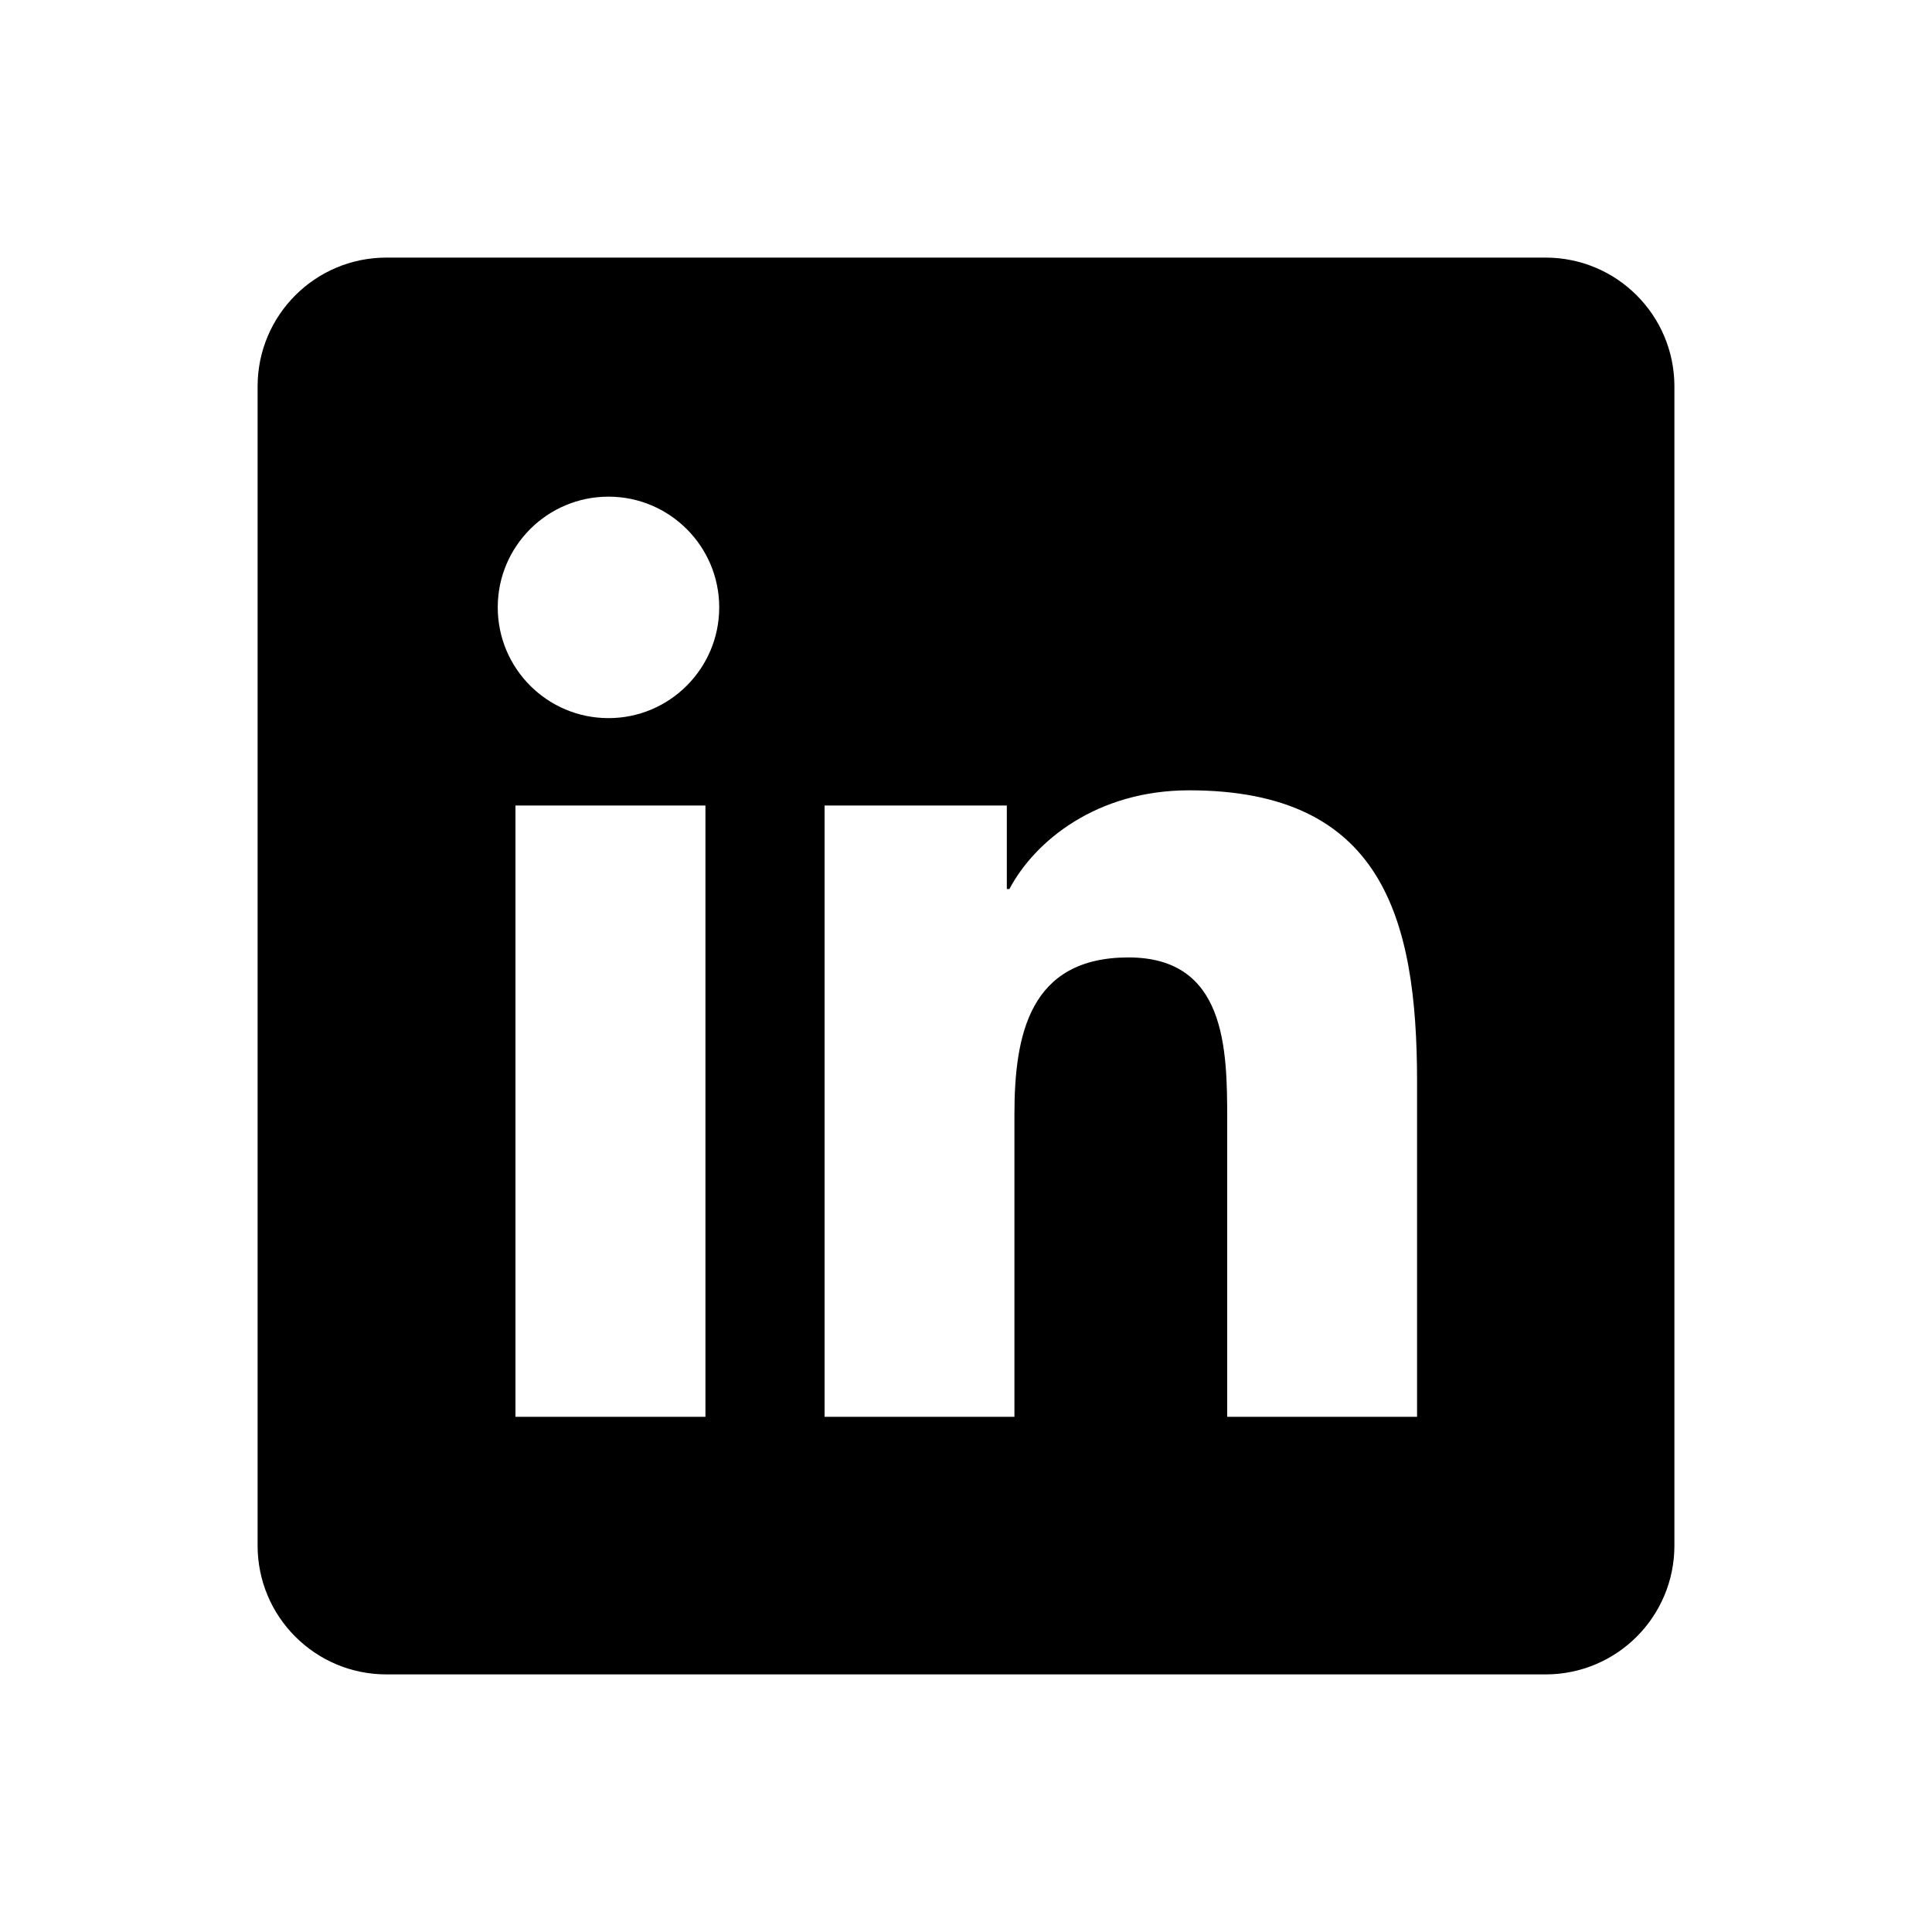
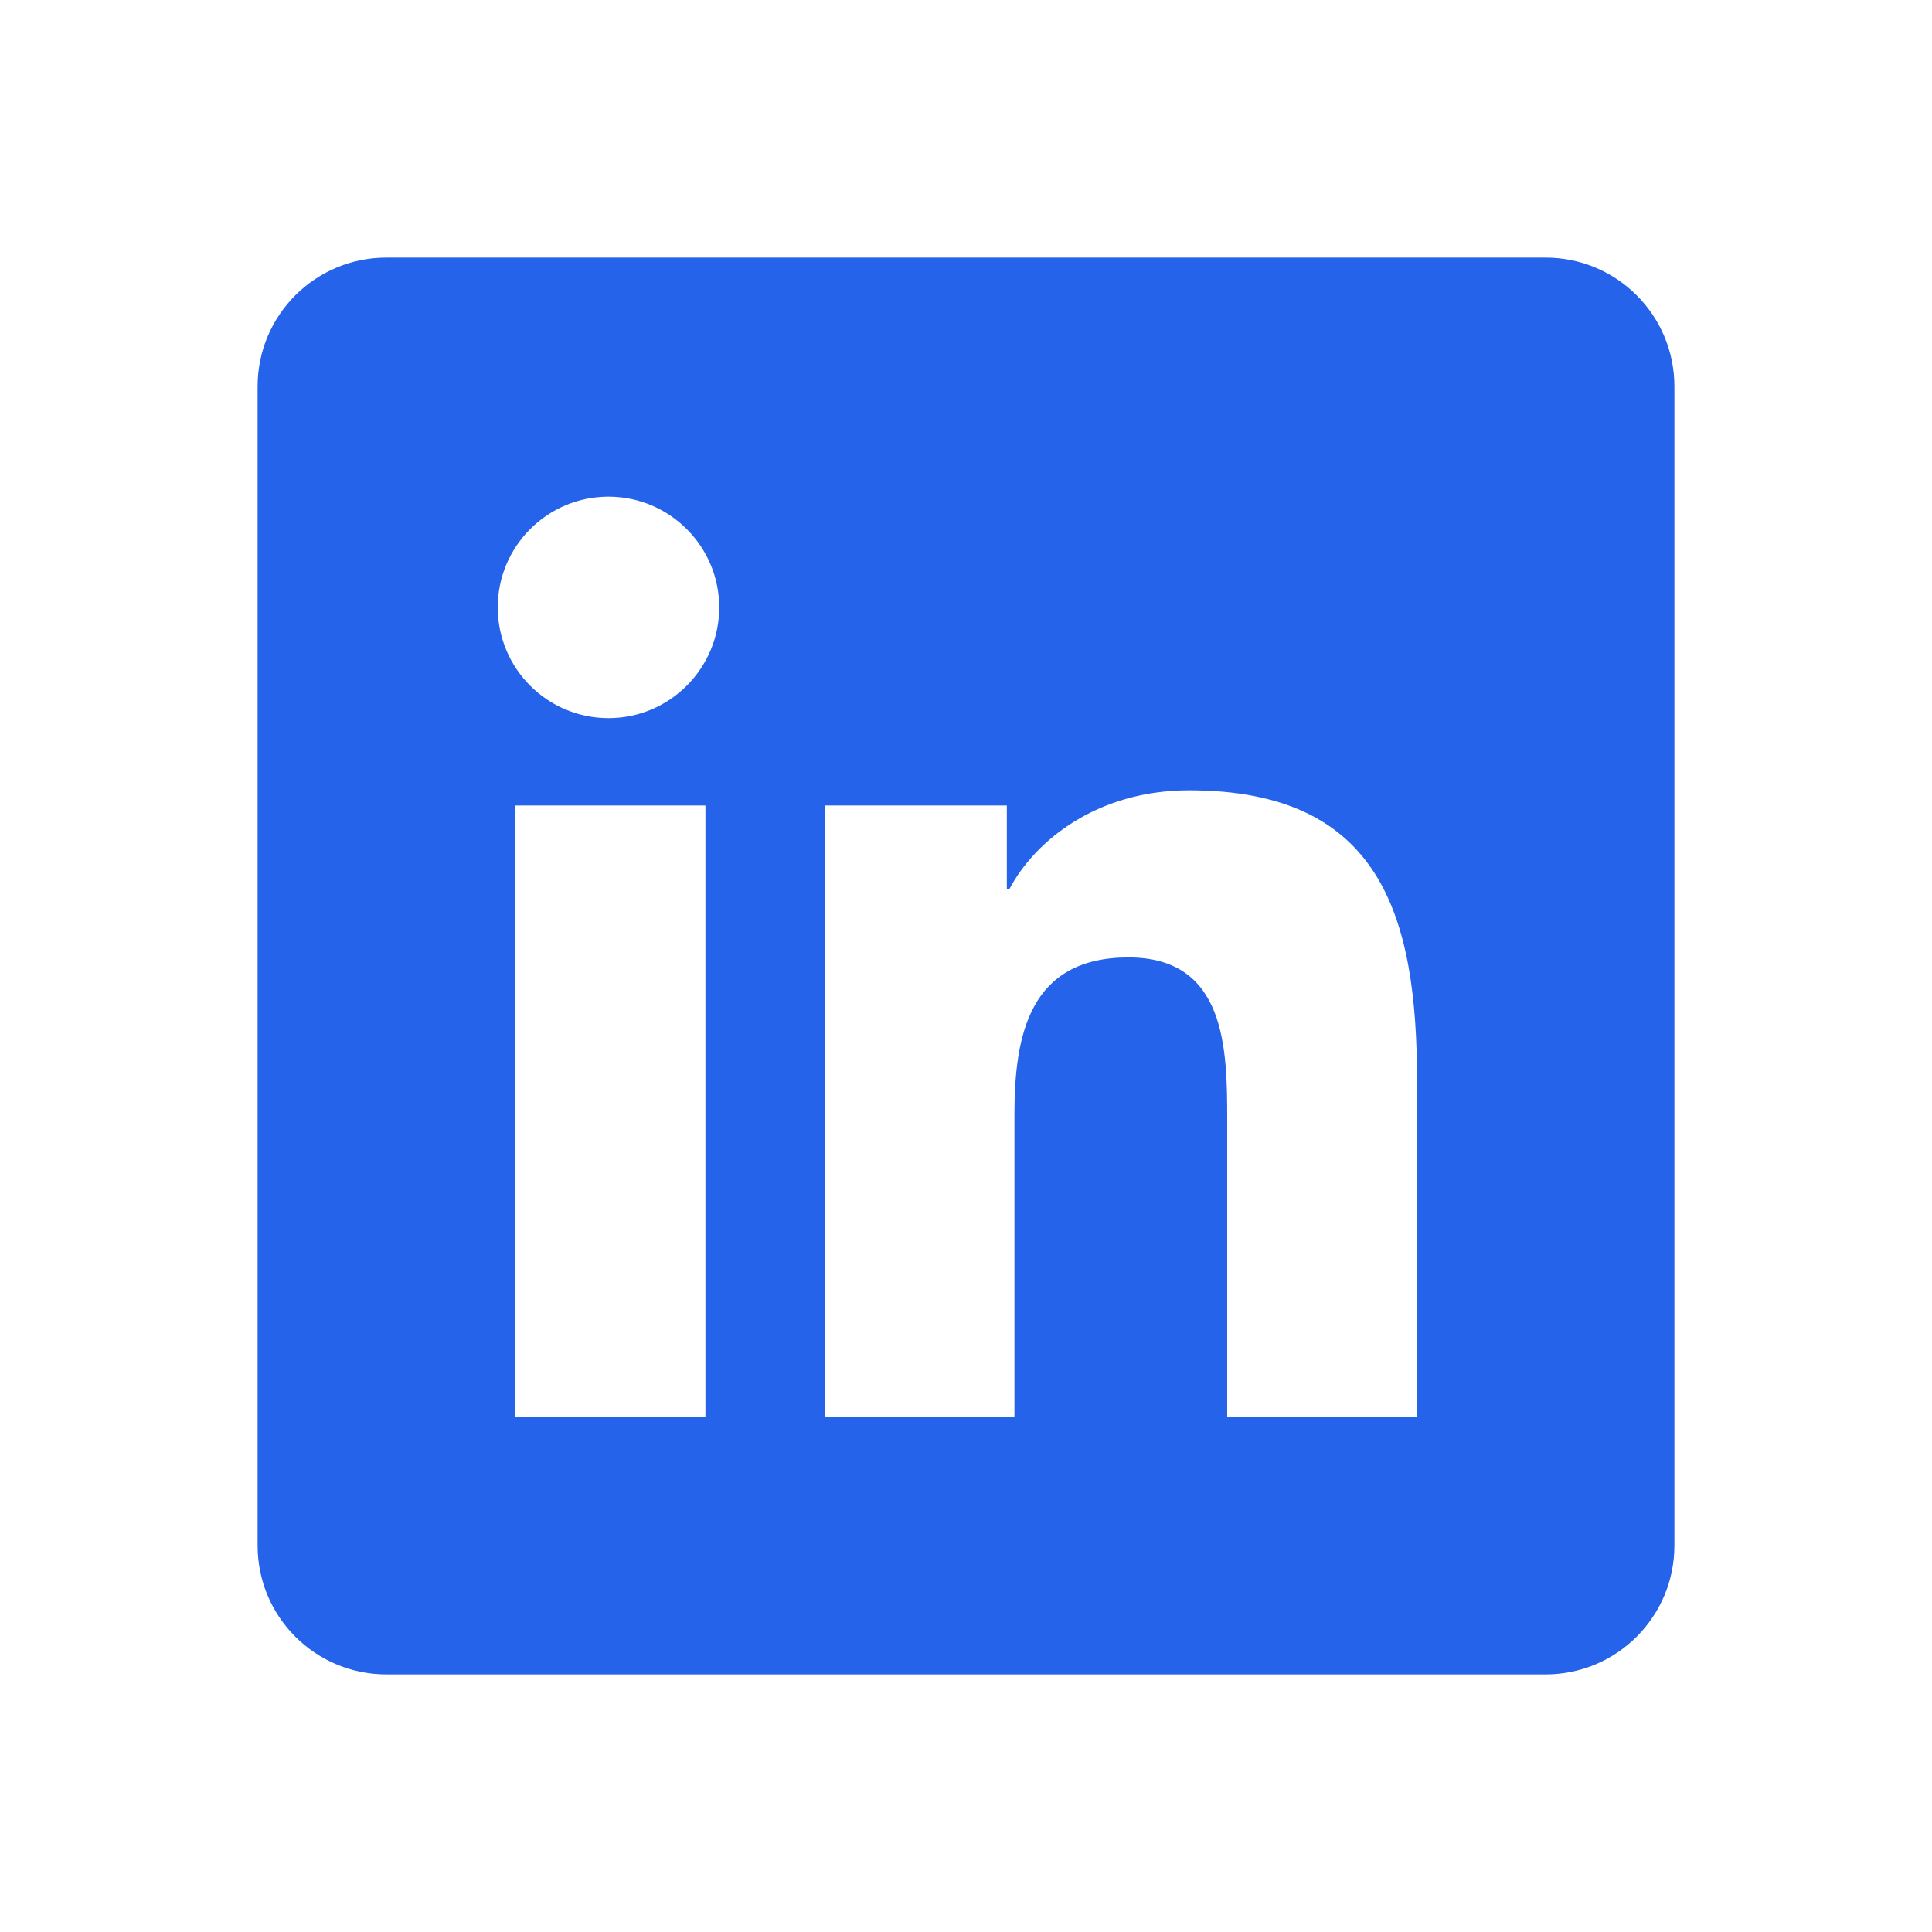
<svg xmlns="http://www.w3.org/2000/svg" x="0px" y="0px" width="100" height="100" viewBox="0 0 30 30">
-   <path d="M24,4H6C4.895,4,4,4.895,4,6v18c0,1.105,0.895,2,2,2h18c1.105,0,2-0.895,2-2V6C26,4.895,25.105,4,24,4z M10.954,22h-2.95 v-9.492h2.95V22z M9.449,11.151c-0.951,0-1.72-0.771-1.72-1.72c0-0.949,0.77-1.719,1.72-1.719c0.948,0,1.719,0.771,1.719,1.719 C11.168,10.38,10.397,11.151,9.449,11.151z M22.004,22h-2.948v-4.616c0-1.101-0.02-2.517-1.533-2.517 c-1.535,0-1.771,1.199-1.771,2.437V22h-2.948v-9.492h2.83v1.297h0.04c0.394-0.746,1.356-1.533,2.791-1.533 c2.987,0,3.539,1.966,3.539,4.522V22z" />
+   <path fill="#2563EB" d="M24,4H6C4.895,4,4,4.895,4,6v18c0,1.105,0.895,2,2,2h18c1.105,0,2-0.895,2-2V6C26,4.895,25.105,4,24,4z M10.954,22h-2.95 v-9.492h2.95V22z M9.449,11.151c-0.951,0-1.72-0.771-1.72-1.72c0-0.949,0.77-1.719,1.72-1.719c0.948,0,1.719,0.771,1.719,1.719 C11.168,10.38,10.397,11.151,9.449,11.151z M22.004,22h-2.948v-4.616c0-1.101-0.02-2.517-1.533-2.517 c-1.535,0-1.771,1.199-1.771,2.437V22h-2.948v-9.492h2.83v1.297h0.04c0.394-0.746,1.356-1.533,2.791-1.533 c2.987,0,3.539,1.966,3.539,4.522V22z" />
</svg>
